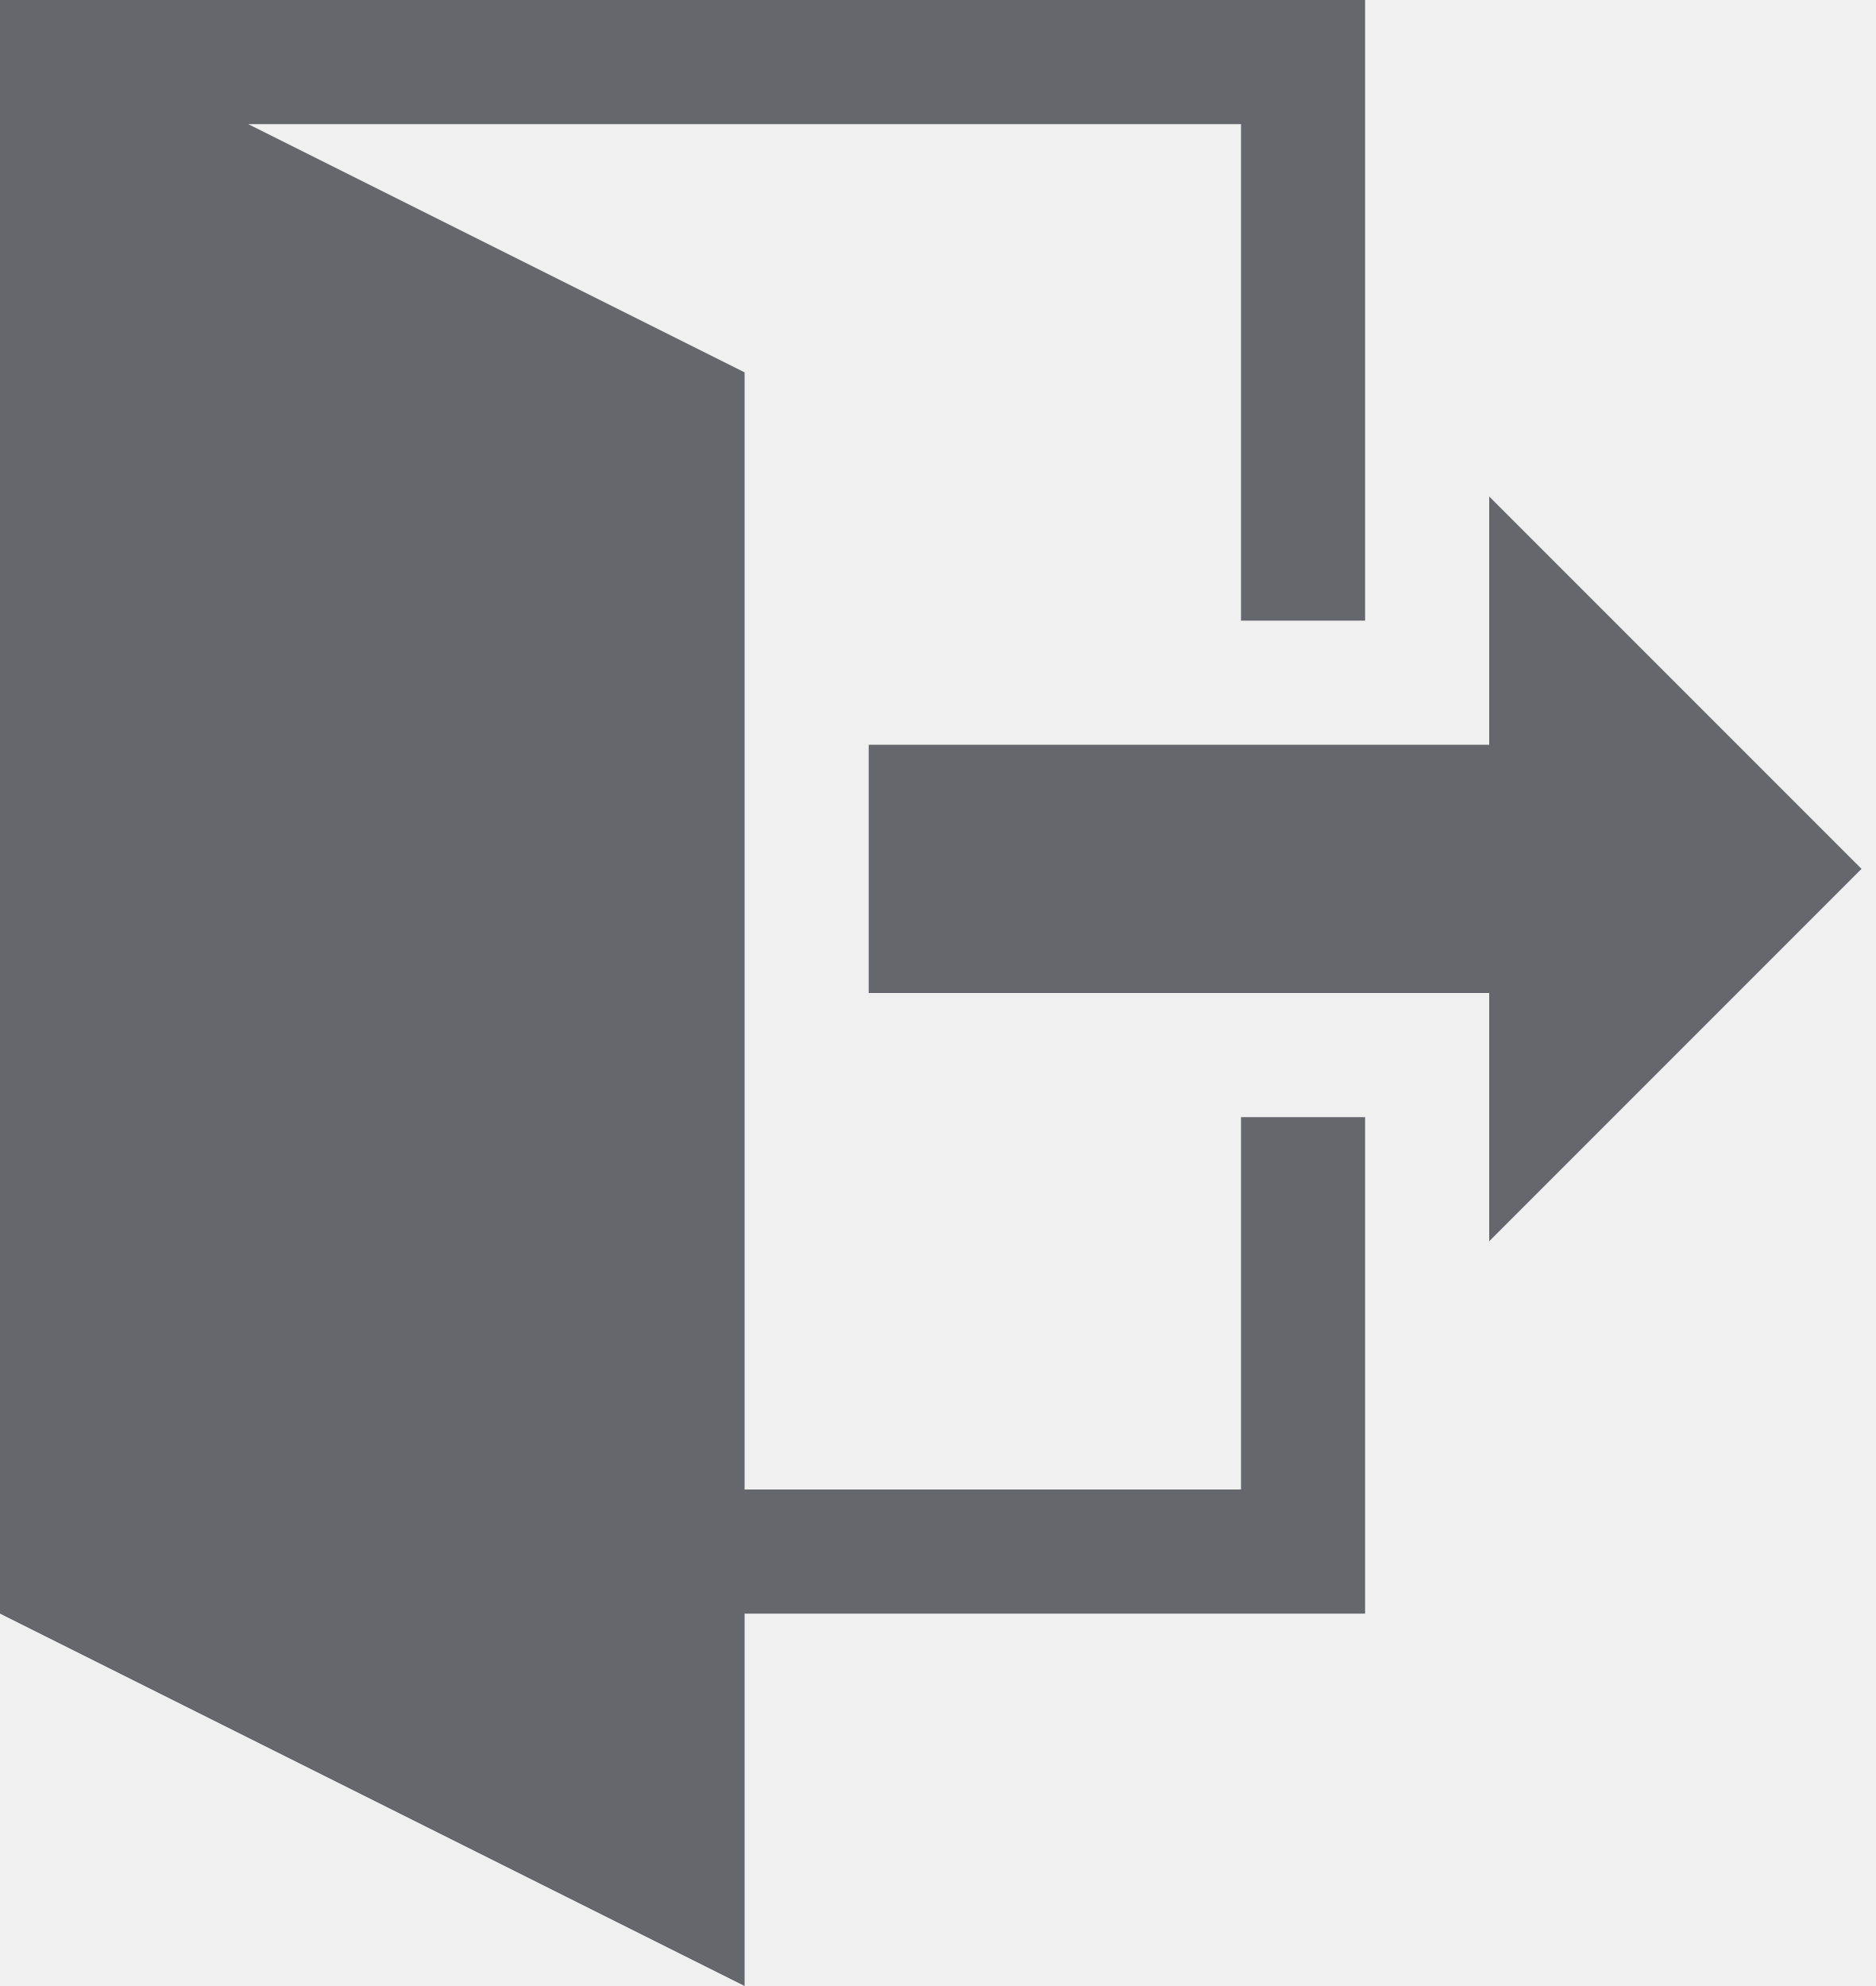
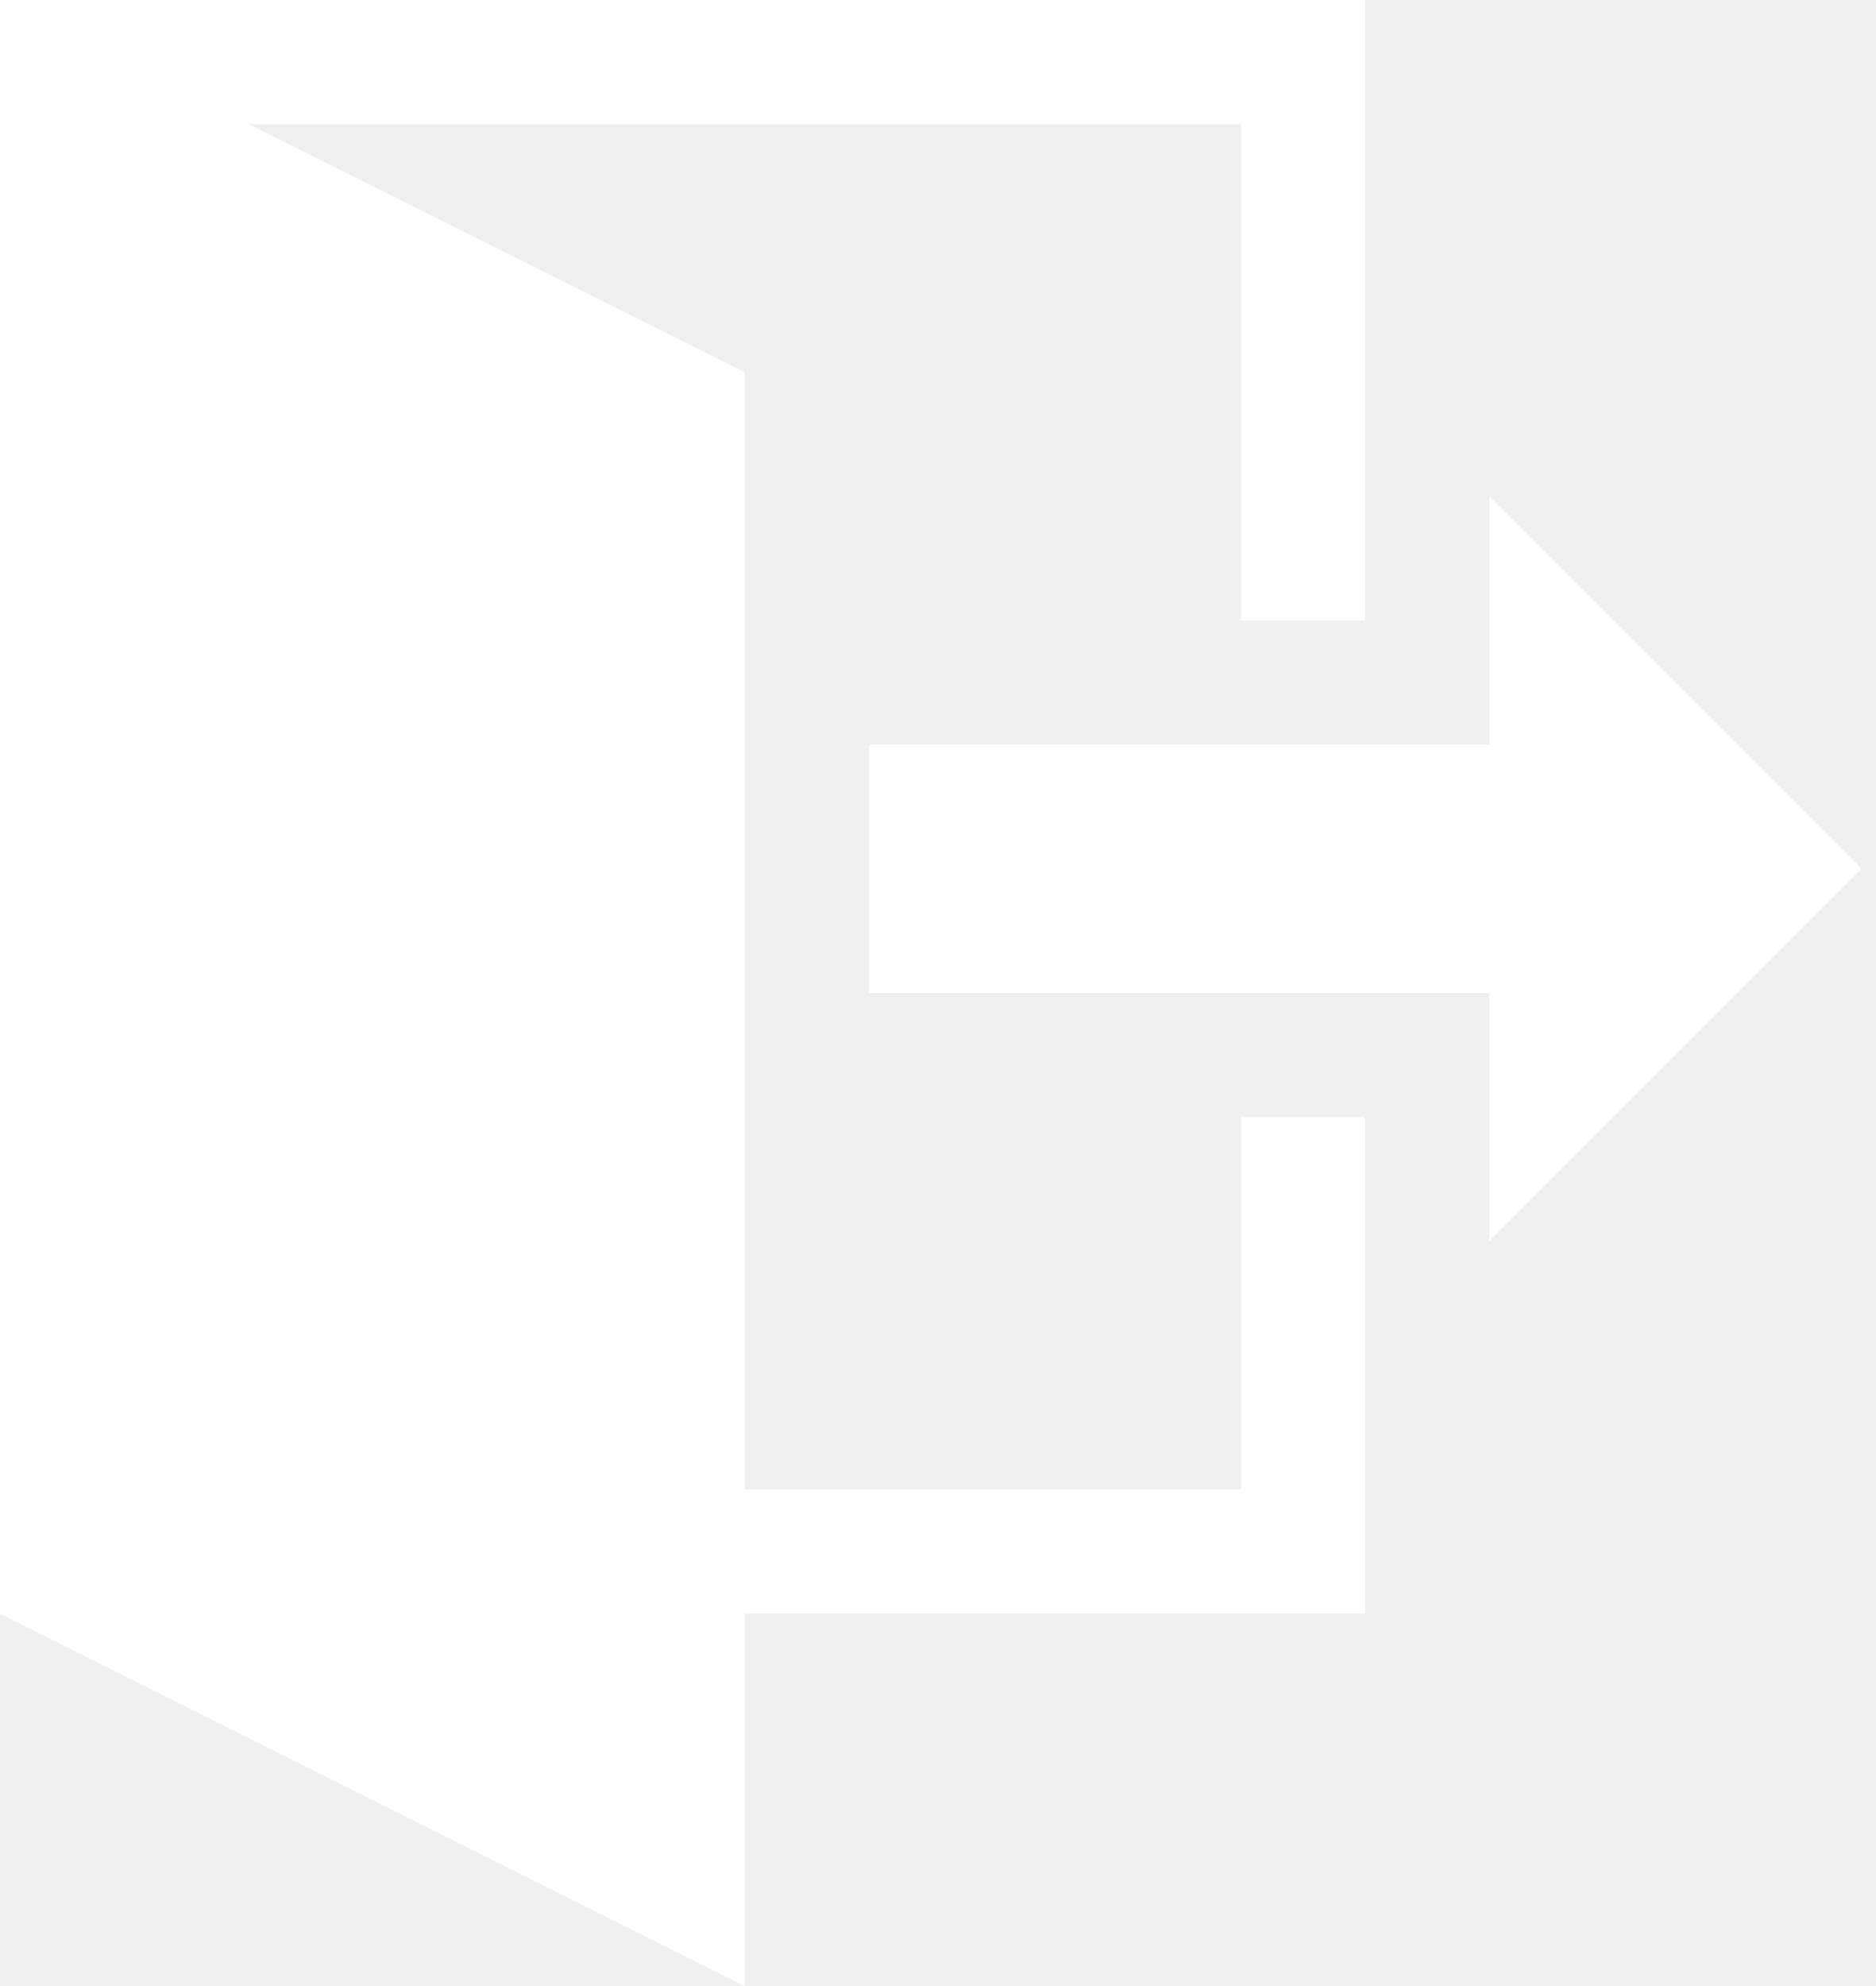
<svg xmlns="http://www.w3.org/2000/svg" width="34" height="36" viewBox="0 0 34 36" fill="none">
-   <path d="M27 22.5V18H15.75V13.5H27V9L33.75 15.75L27 22.5ZM24.75 20.25V29.25H13.5V36L0 29.25V0H24.75V11.25H22.5V2.25H4.5L13.5 6.75V27H22.5V20.25H24.75Z" fill="#65676D" />
+   <path d="M27 22.5V18H15.75V13.5H27V9L33.75 15.75L27 22.5ZM24.75 20.25V29.25H13.5V36L0 29.25V0H24.75V11.25H22.5V2.25H4.5L13.5 6.75V27H22.5V20.25H24.75Z" fill="white" />
</svg>
